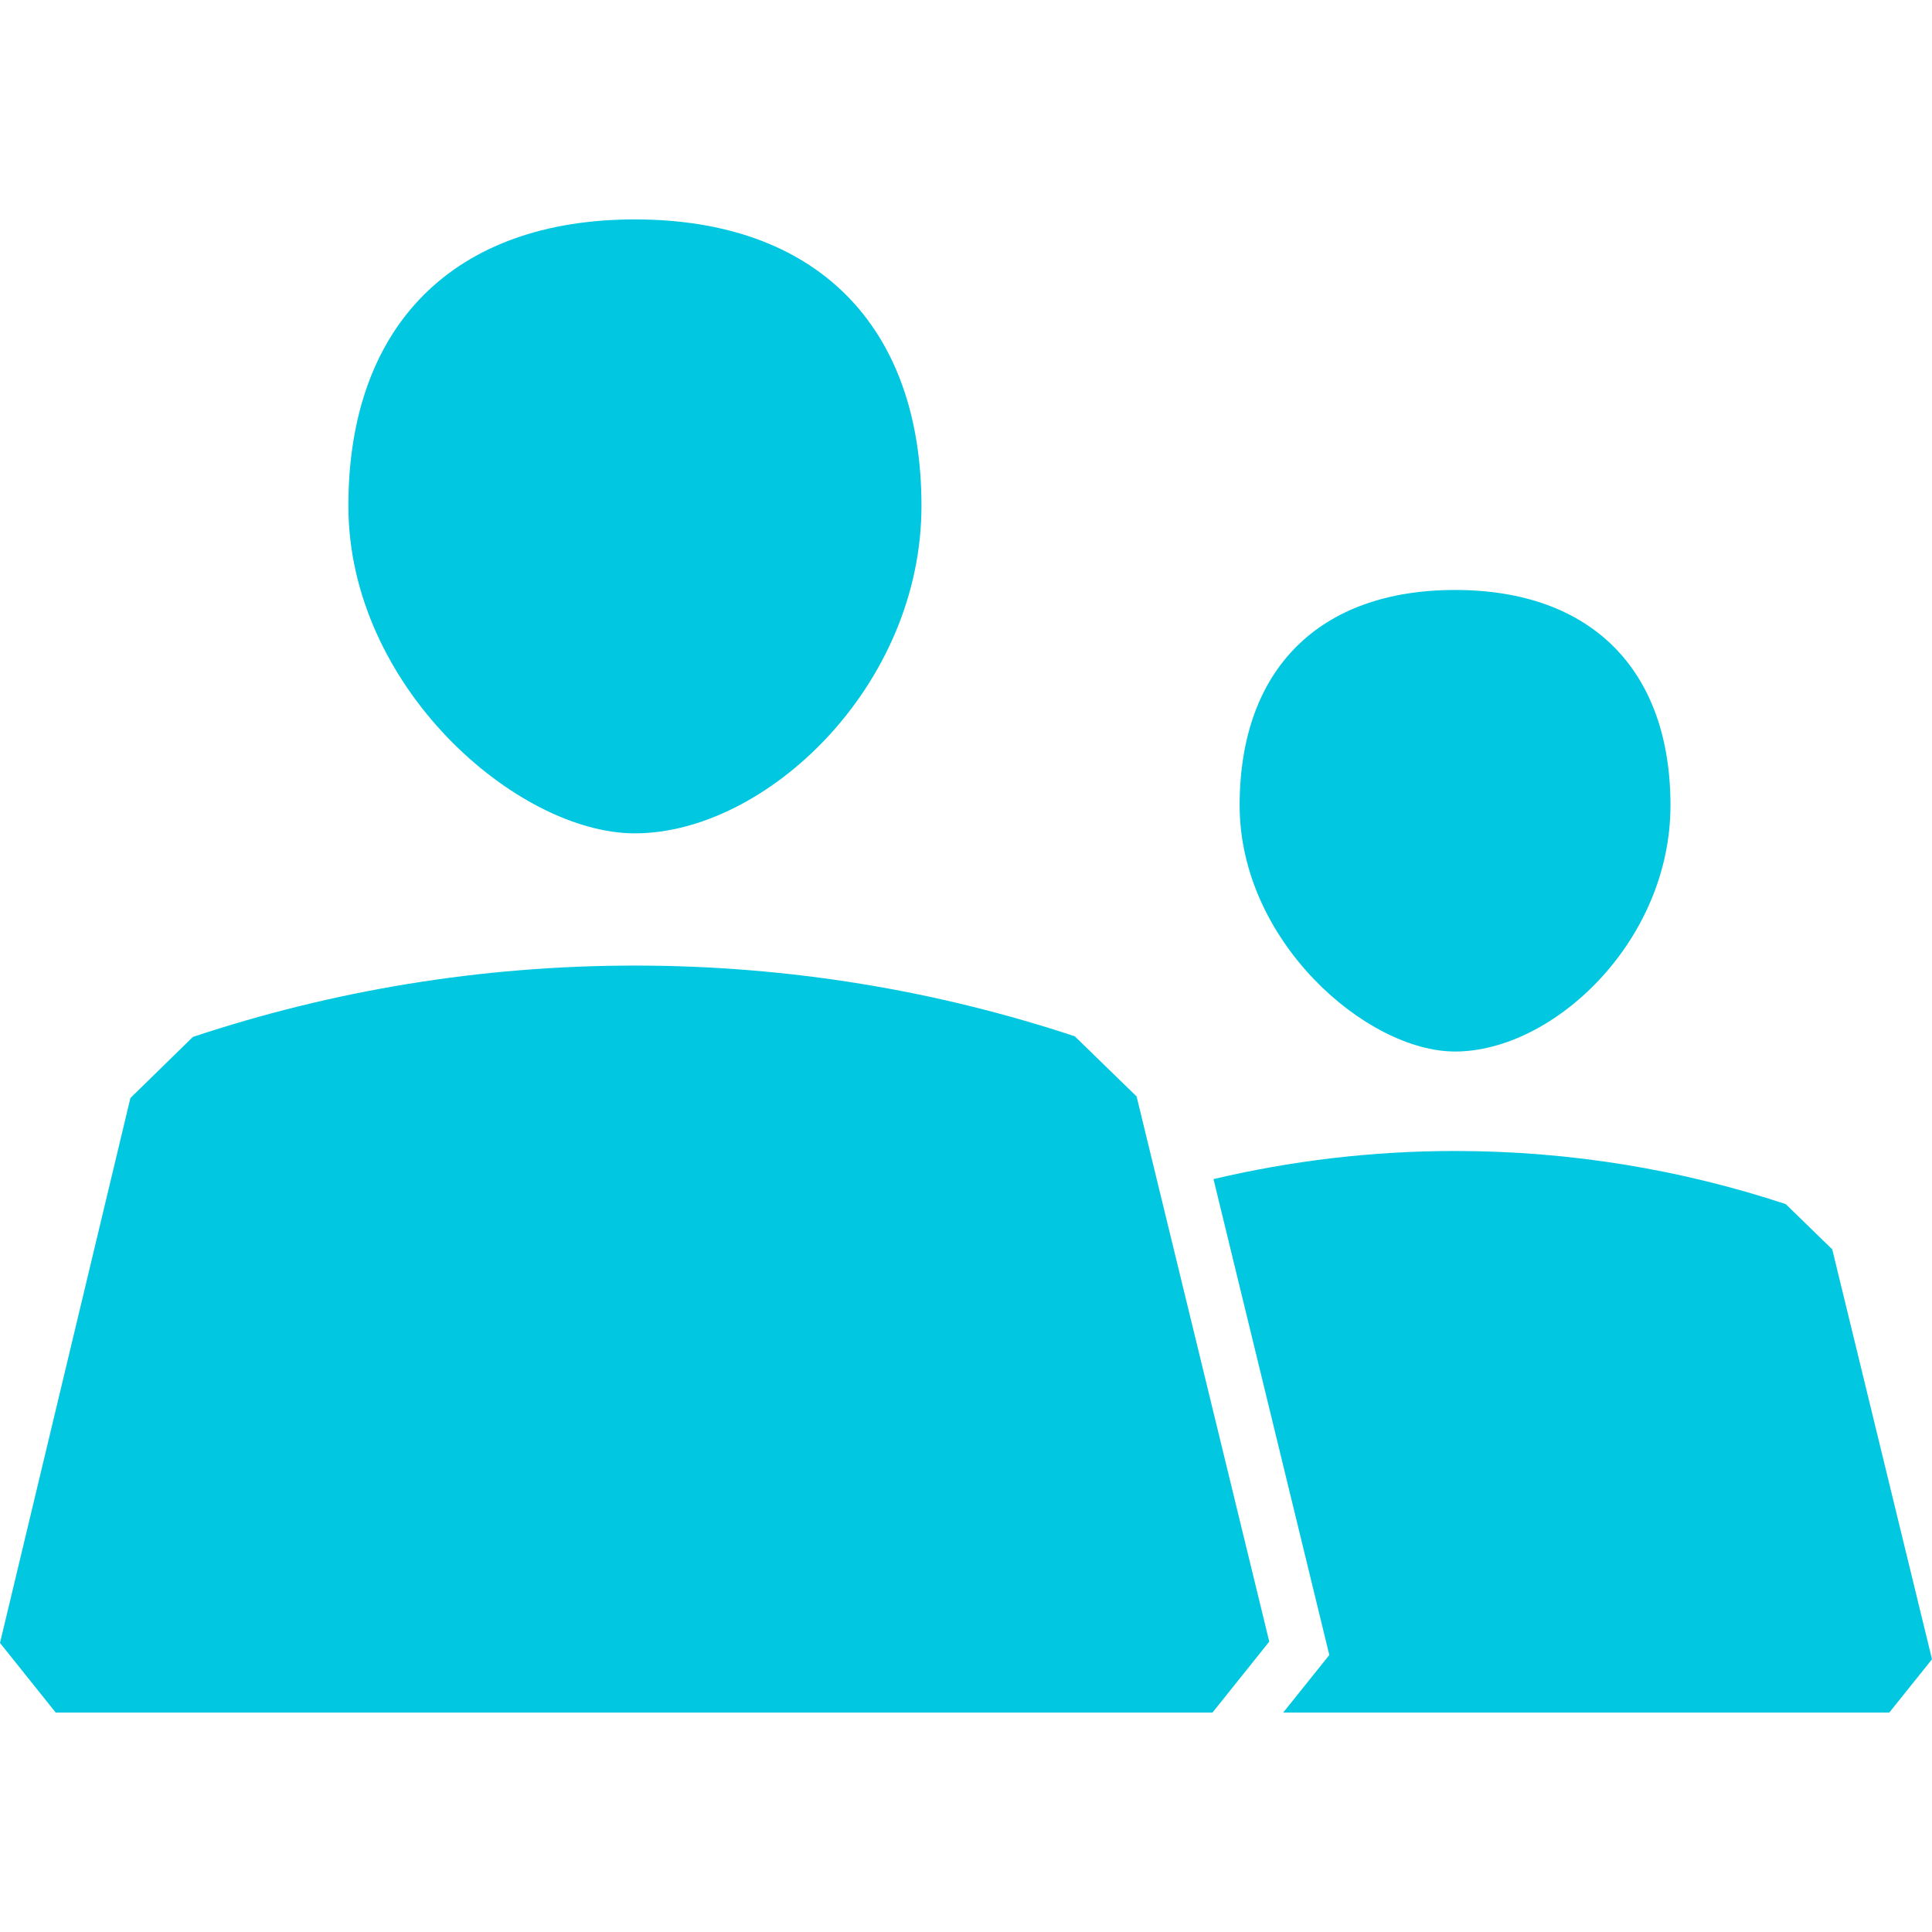
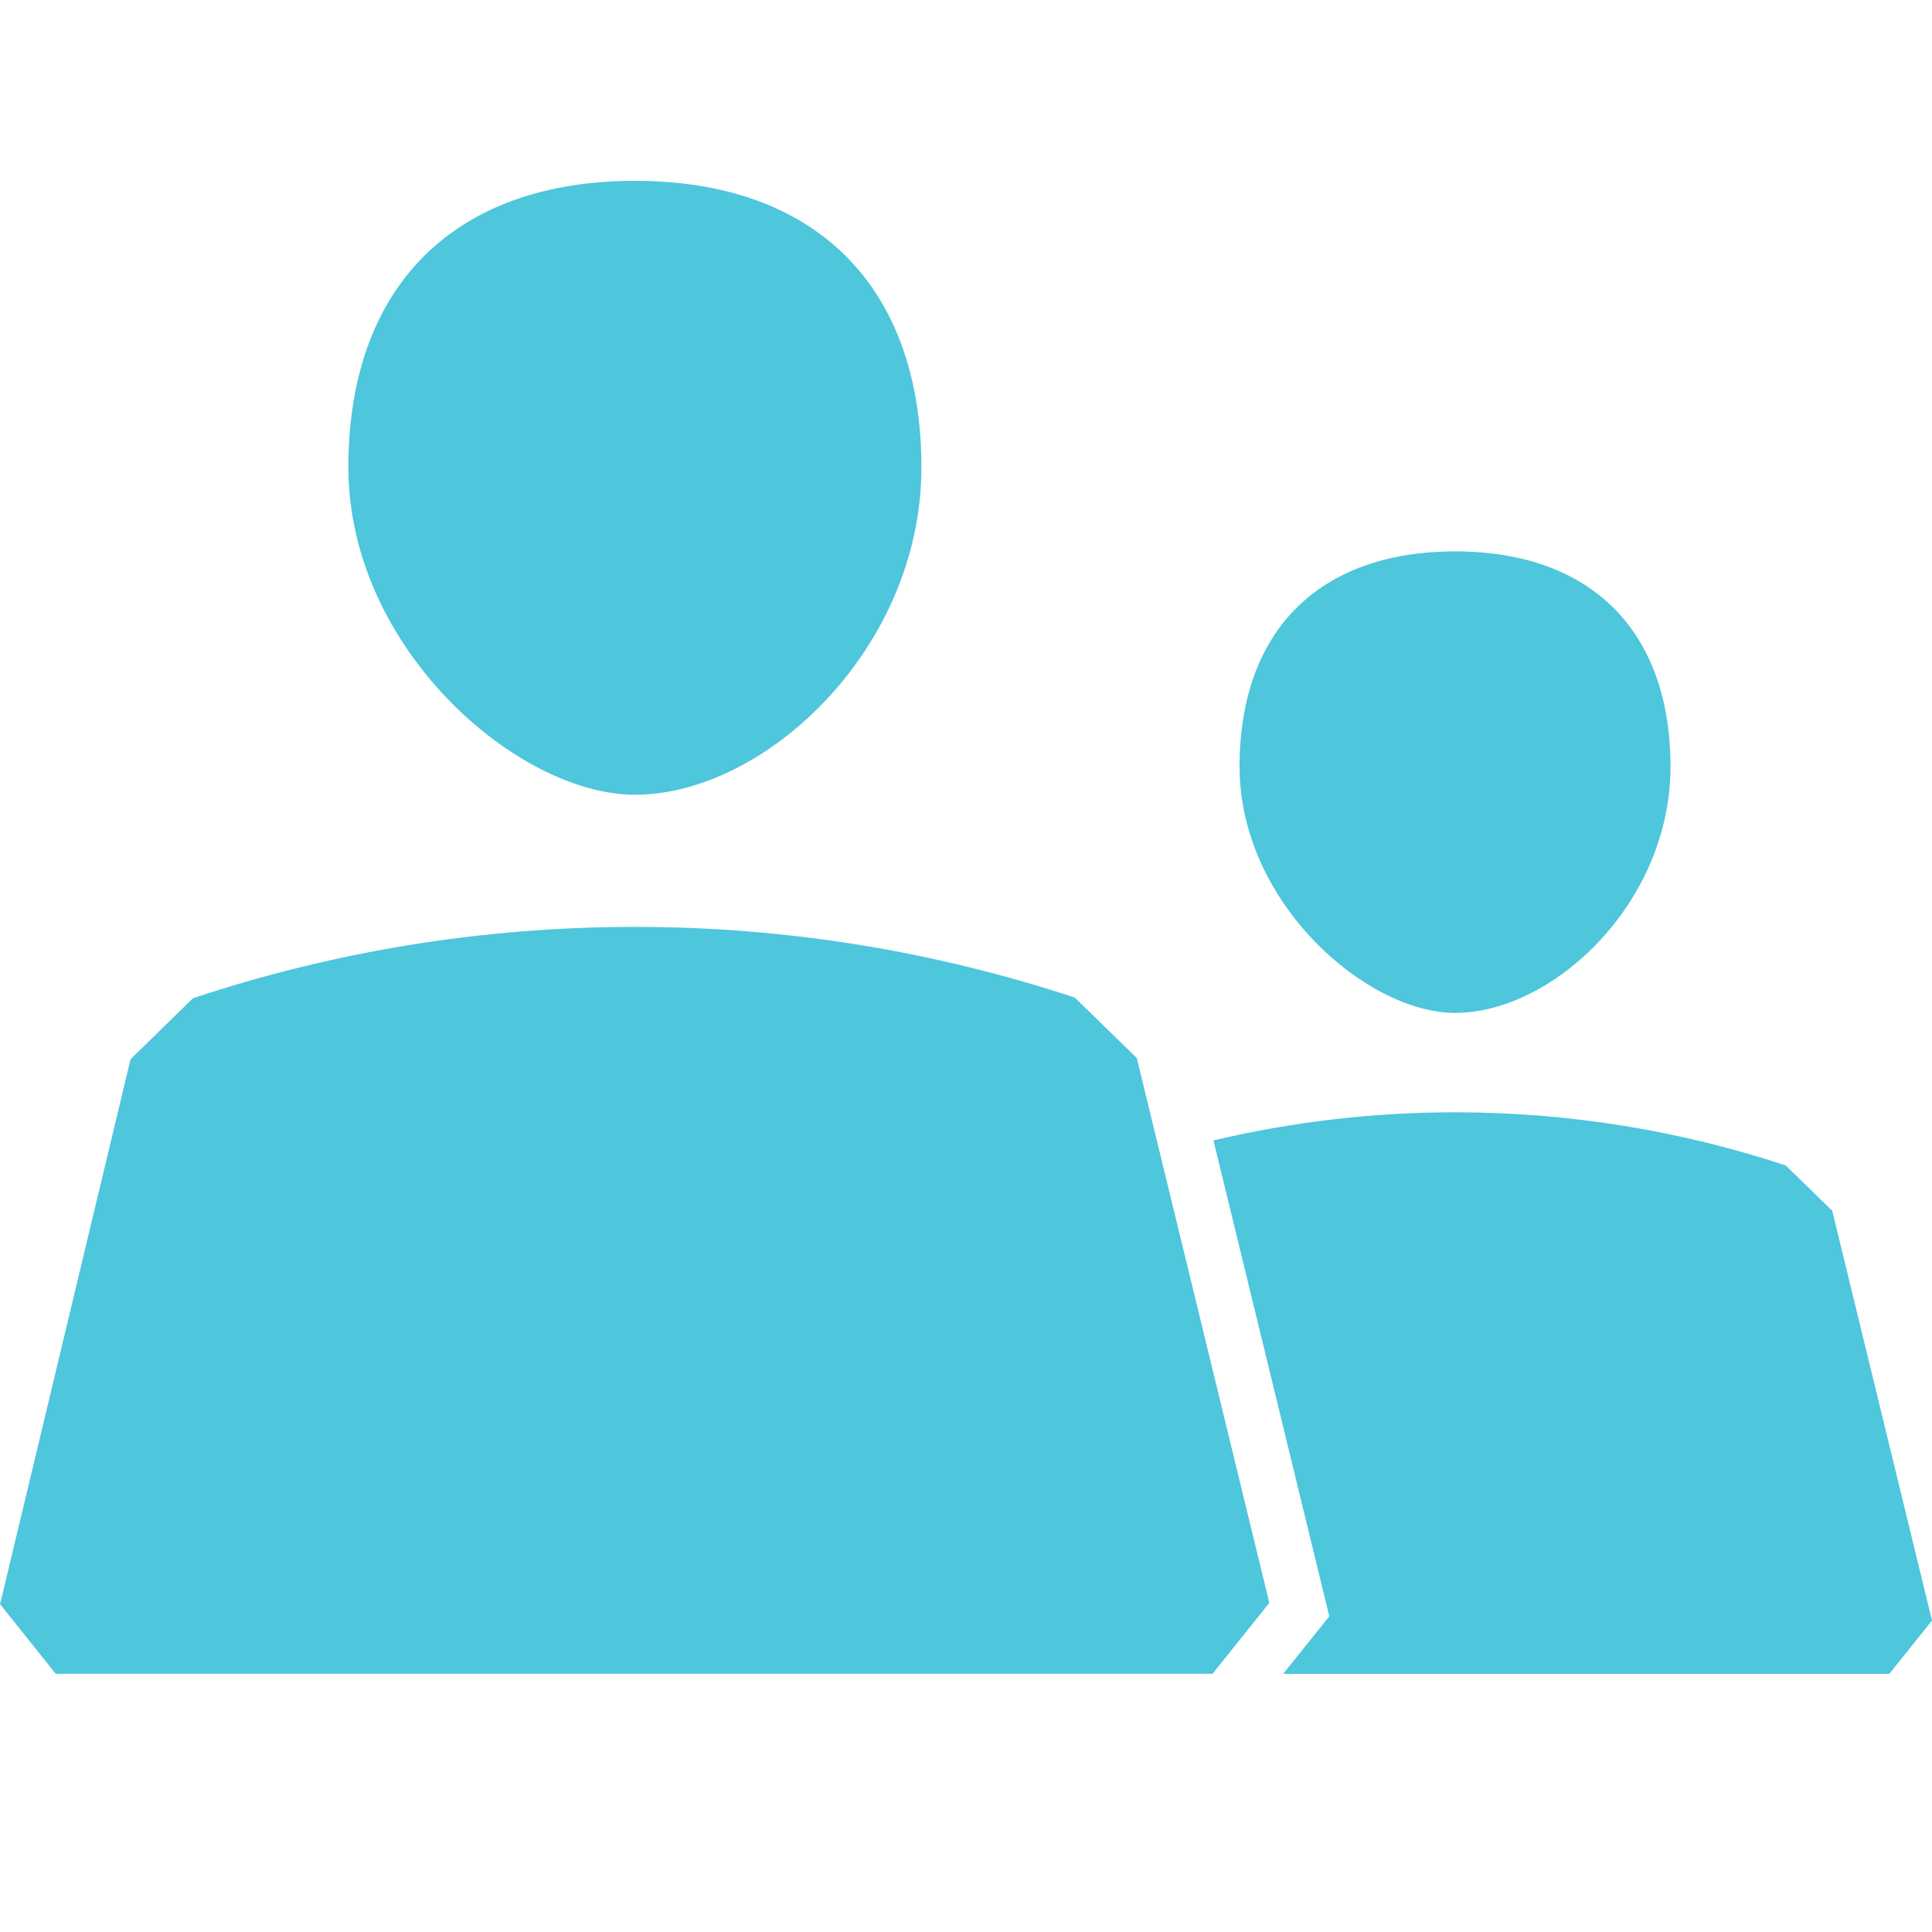
- <svg xmlns="http://www.w3.org/2000/svg" width="25" height="25" viewBox="0 0 60 60" enable-background="new 0 0 60 60">
-   <path fill="#02c7e1" d="M56.902 38.8l-1.444-1.405c-3.23-1.068-6.68-1.65-10.27-1.65-2.583 0-5.093.305-7.502.873l3.597 14.78-1.433 1.788h18.823L60 51.53 56.902 38.8zM45.188 32.656c3.048 0 6.69-3.42 6.69-7.644 0-4.222-2.47-6.69-6.69-6.69-4.223 0-6.69 2.468-6.69 6.69 0 4.223 3.943 7.644 6.69 7.644z" />
-   <g fill="#02c7e1">
-     <path d="M19.72 25.88c4.052 0 8.897-4.552 8.897-10.17 0-5.615-3.283-8.896-8.898-8.896-5.617 0-8.9 3.282-8.9 8.897 0 5.618 5.243 10.17 8.9 10.17zM35.3 34.053l-1.922-1.87c-4.296-1.423-8.886-2.196-13.66-2.196-4.8 0-9.412.78-13.728 2.216L4.05 34.1 0 51.023l1.73 2.162h35.925l1.763-2.203-4.12-16.93z" />
+ <svg xmlns="http://www.w3.org/2000/svg" width="25" height="25" viewBox="0 0 25 25">
+   <g fill="#4EC6DC">
+     <path d="M23.709 15.667l-.602-.586c-1.345-.445-2.784-.688-4.279-.688-1.076 0-2.122.127-3.126.364l1.499 6.158-.597.745h7.843l.553-.69-1.291-5.303zM18.828 13.107c1.27 0 2.788-1.425 2.788-3.185 0-1.759-1.029-2.787-2.788-2.787-1.76 0-2.788 1.028-2.788 2.787 0 1.76 1.643 3.185 2.788 3.185z" id="Shape" />
+     <g>
+       <path d="M8.216 10.284c1.689 0 3.707-1.897 3.707-4.237s-1.368-3.707-3.707-3.707c-2.34 0-3.708 1.368-3.708 3.707 0 2.34 2.185 4.237 3.708 4.237zM14.708 13.689l-.8-.78c-1.79-.592-3.703-.915-5.691-.915-2 0-3.922.325-5.72.923l-.808.79-1.688 7.051.72.901h14.969l.735-.918-1.716-7.054z" />
+     </g>
  </g>
</svg>
